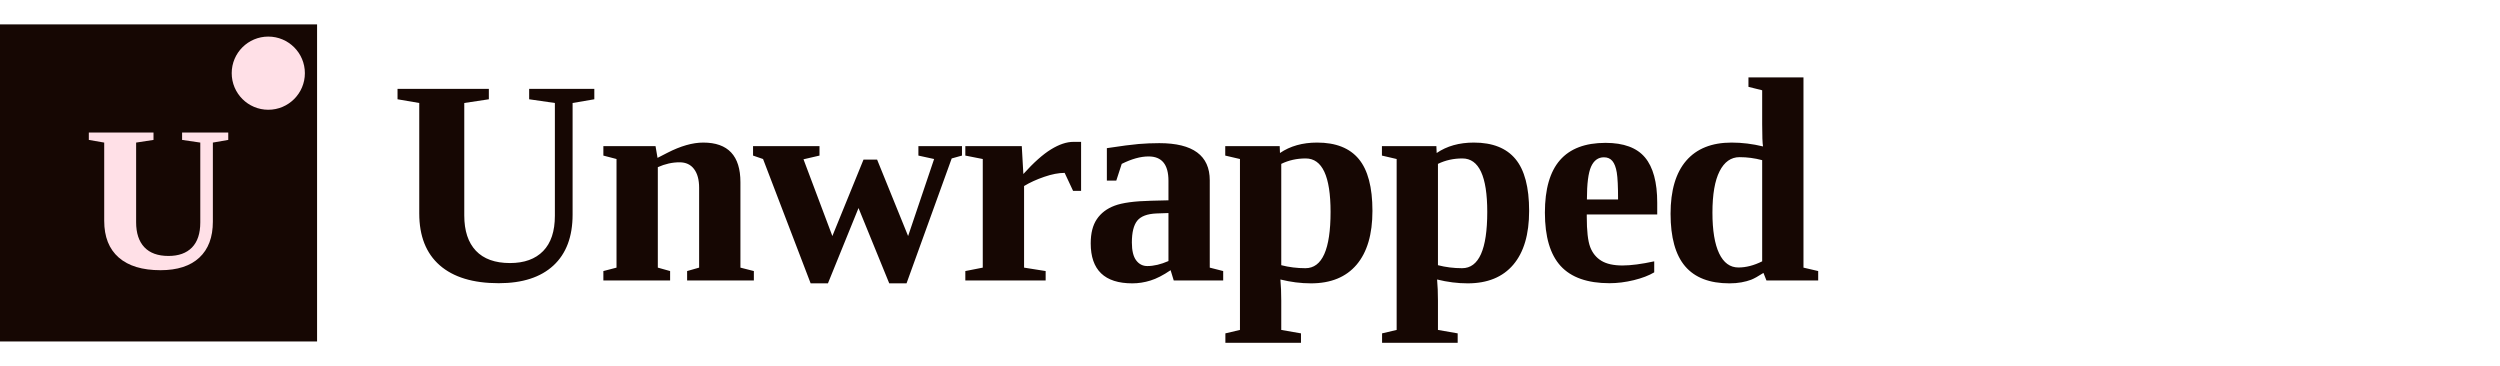
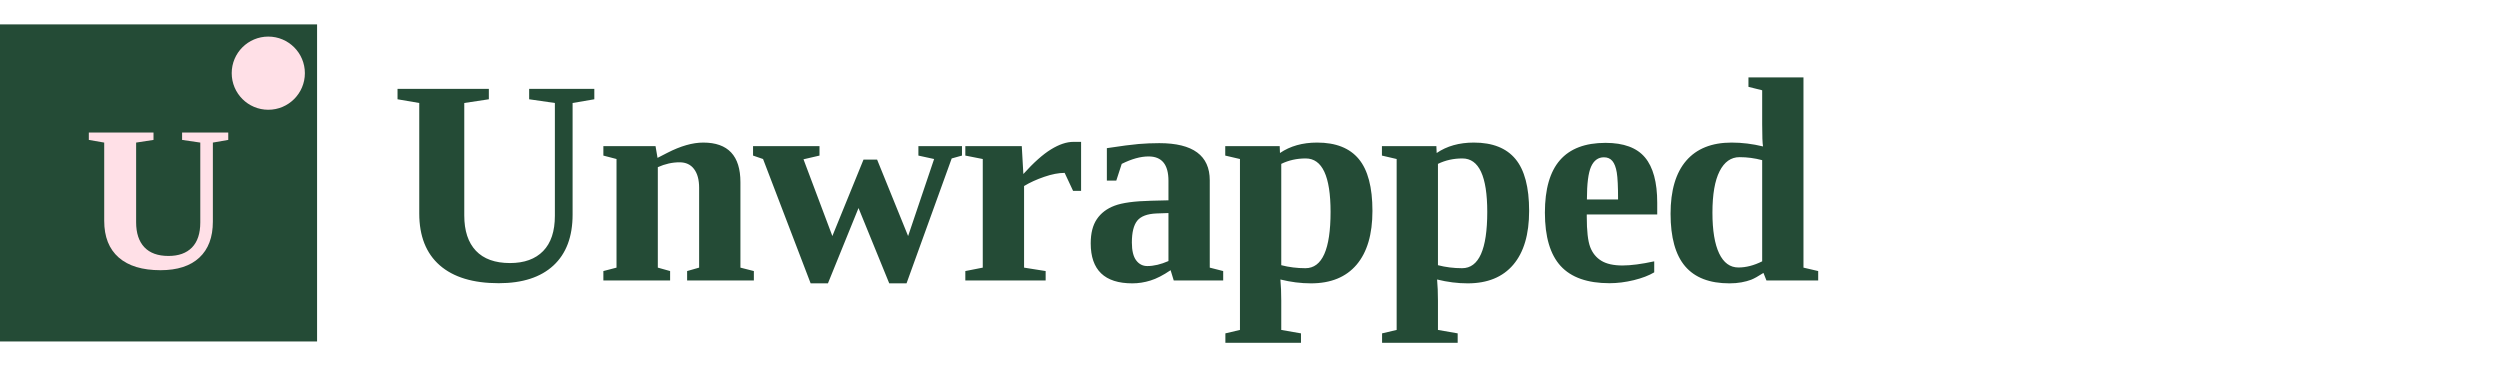
<svg xmlns="http://www.w3.org/2000/svg" viewBox="0 0 820 120" fill="none">
-   <rect x="0" y="8" width="104" height="104" rx="0" fill="#160703" />
+   <rect x="0" y="8" width="104" height="104" rx="0" fill="#244B36" />
  <text x="52" y="88" text-anchor="middle" font-family="Georgia, 'Times New Roman', serif" font-weight="700" font-size="68" fill="#FFE0E7">U</text>
  <circle cx="88" cy="24" r="12" fill="#FFE0E7" />
-   <text x="128" y="92" font-family="Georgia, 'Times New Roman', serif" font-weight="700" font-size="96" fill="#160703" letter-spacing="-2">Unwrapped</text>
+   <text x="128" y="92" font-family="Georgia, 'Times New Roman', serif" font-weight="700" font-size="96" fill="#244B36" letter-spacing="-2">Unwrapped</text>
</svg>
